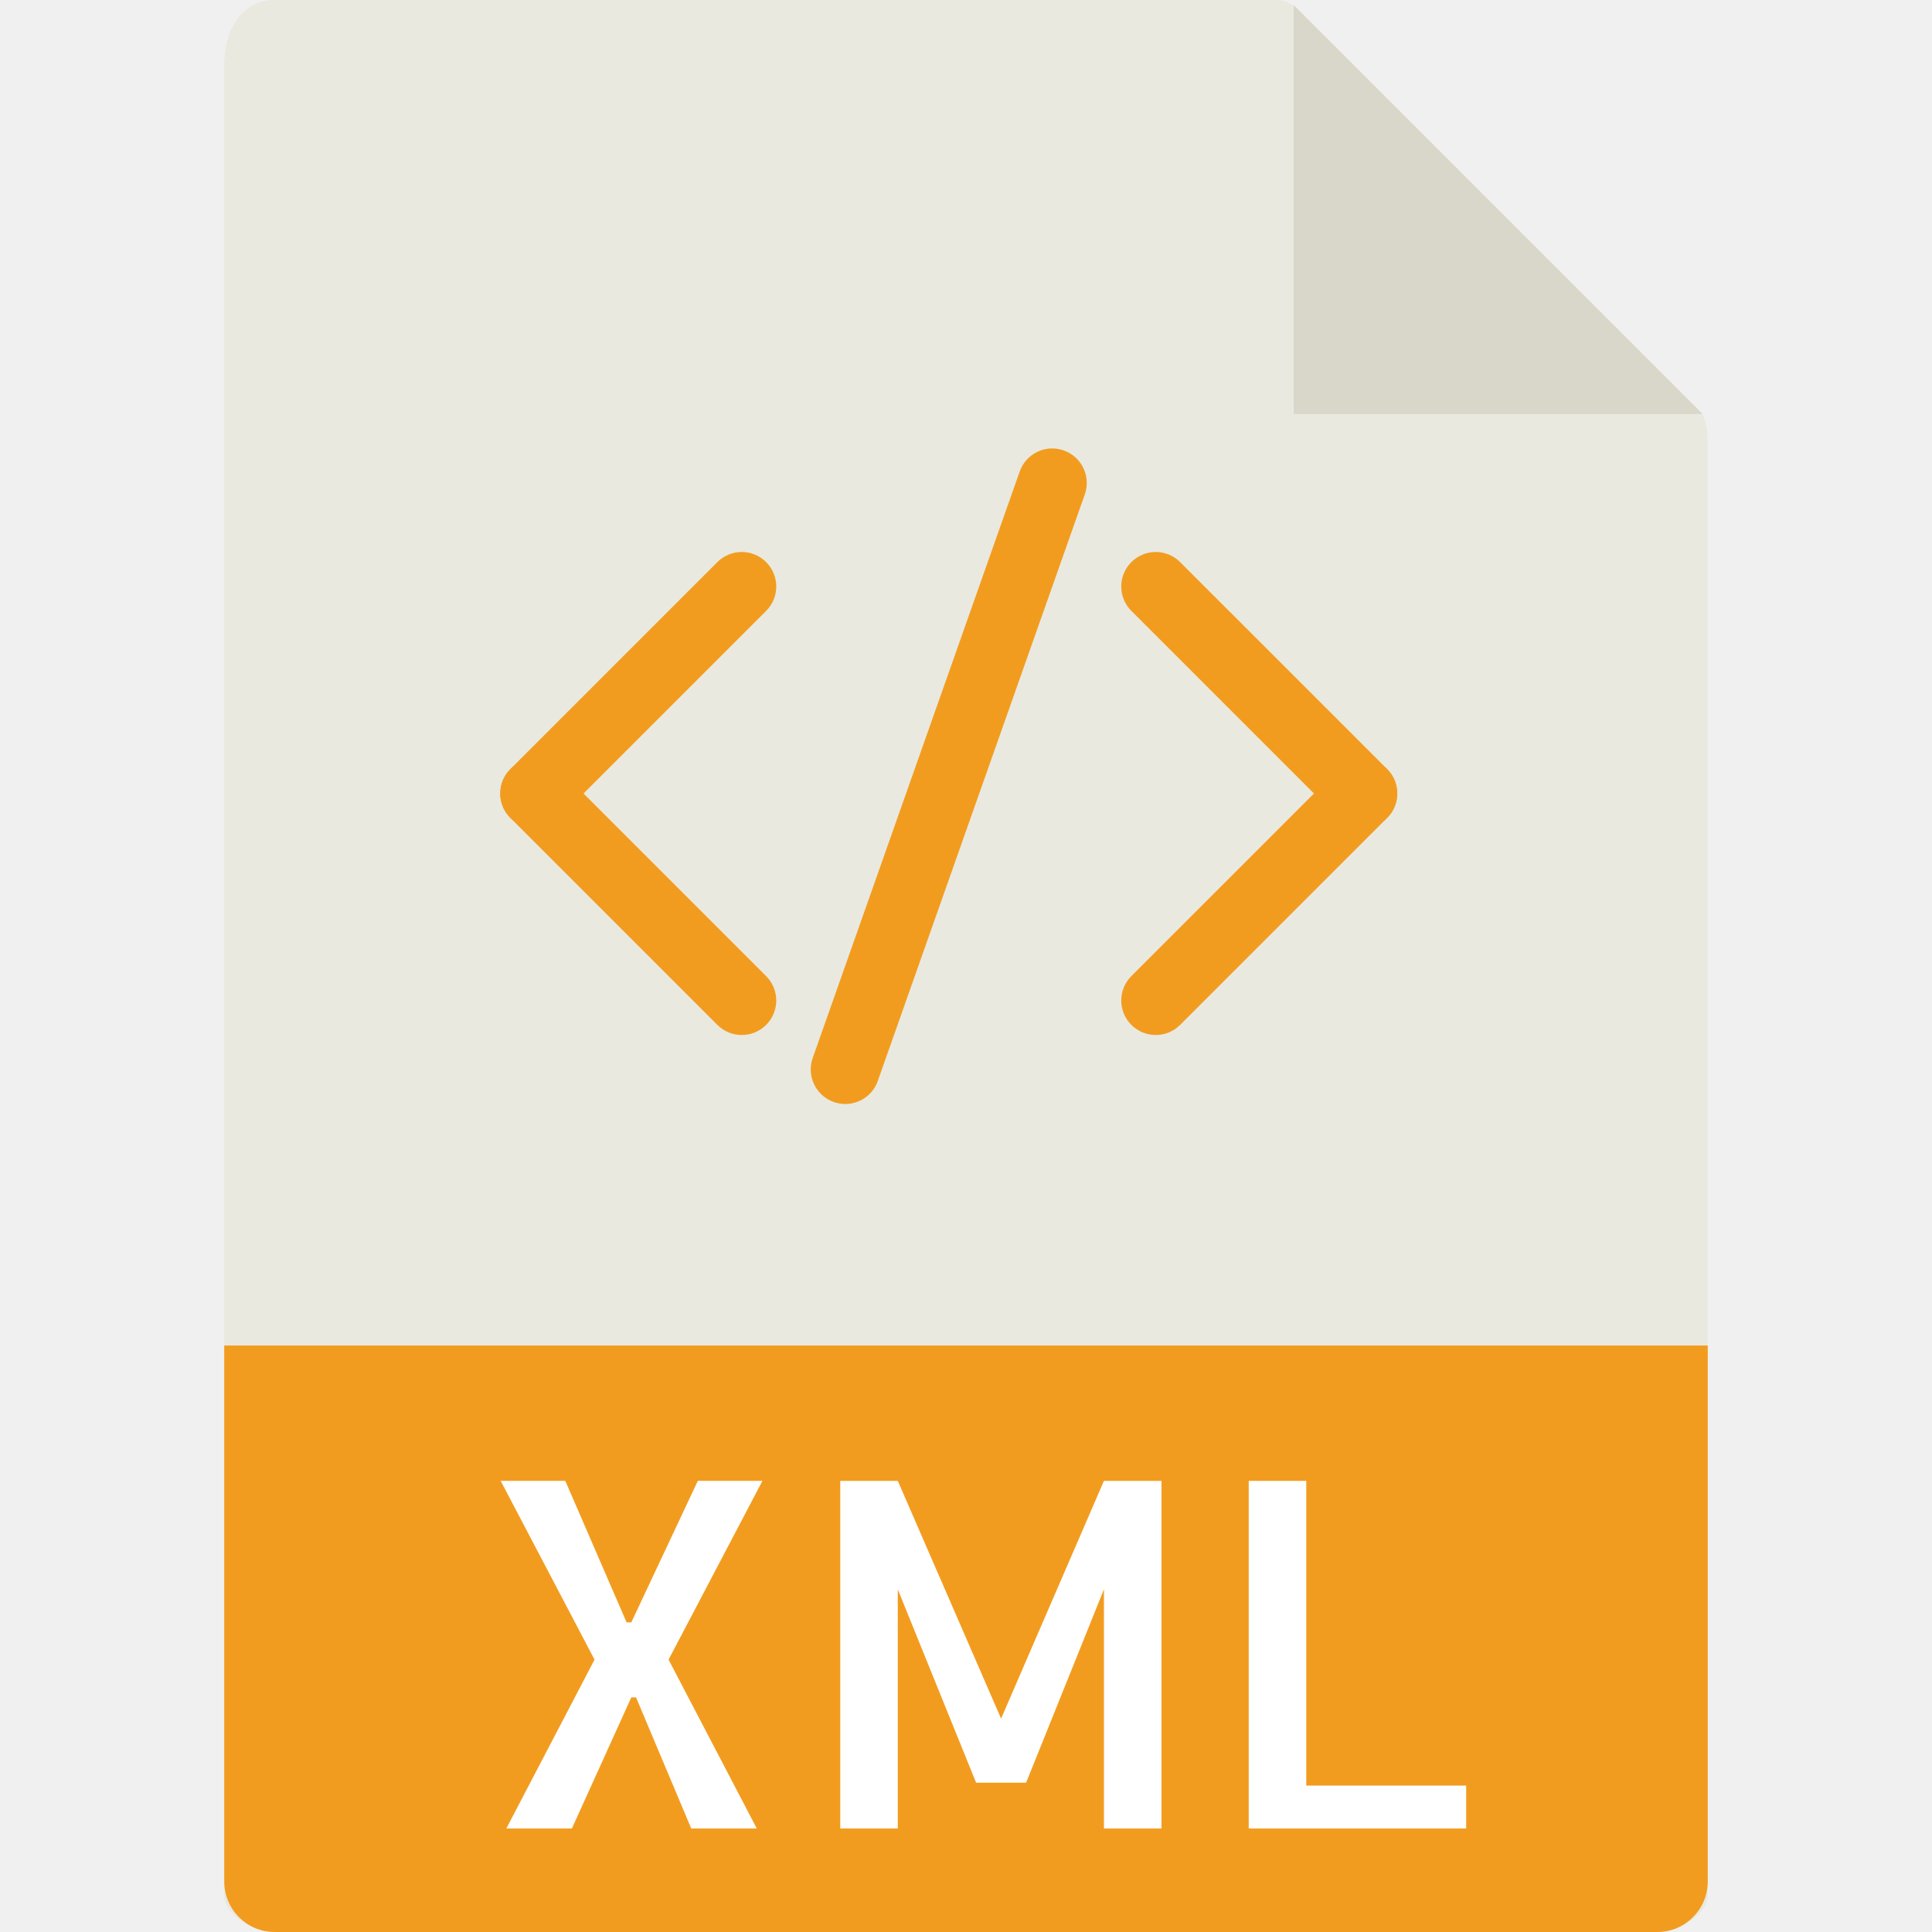
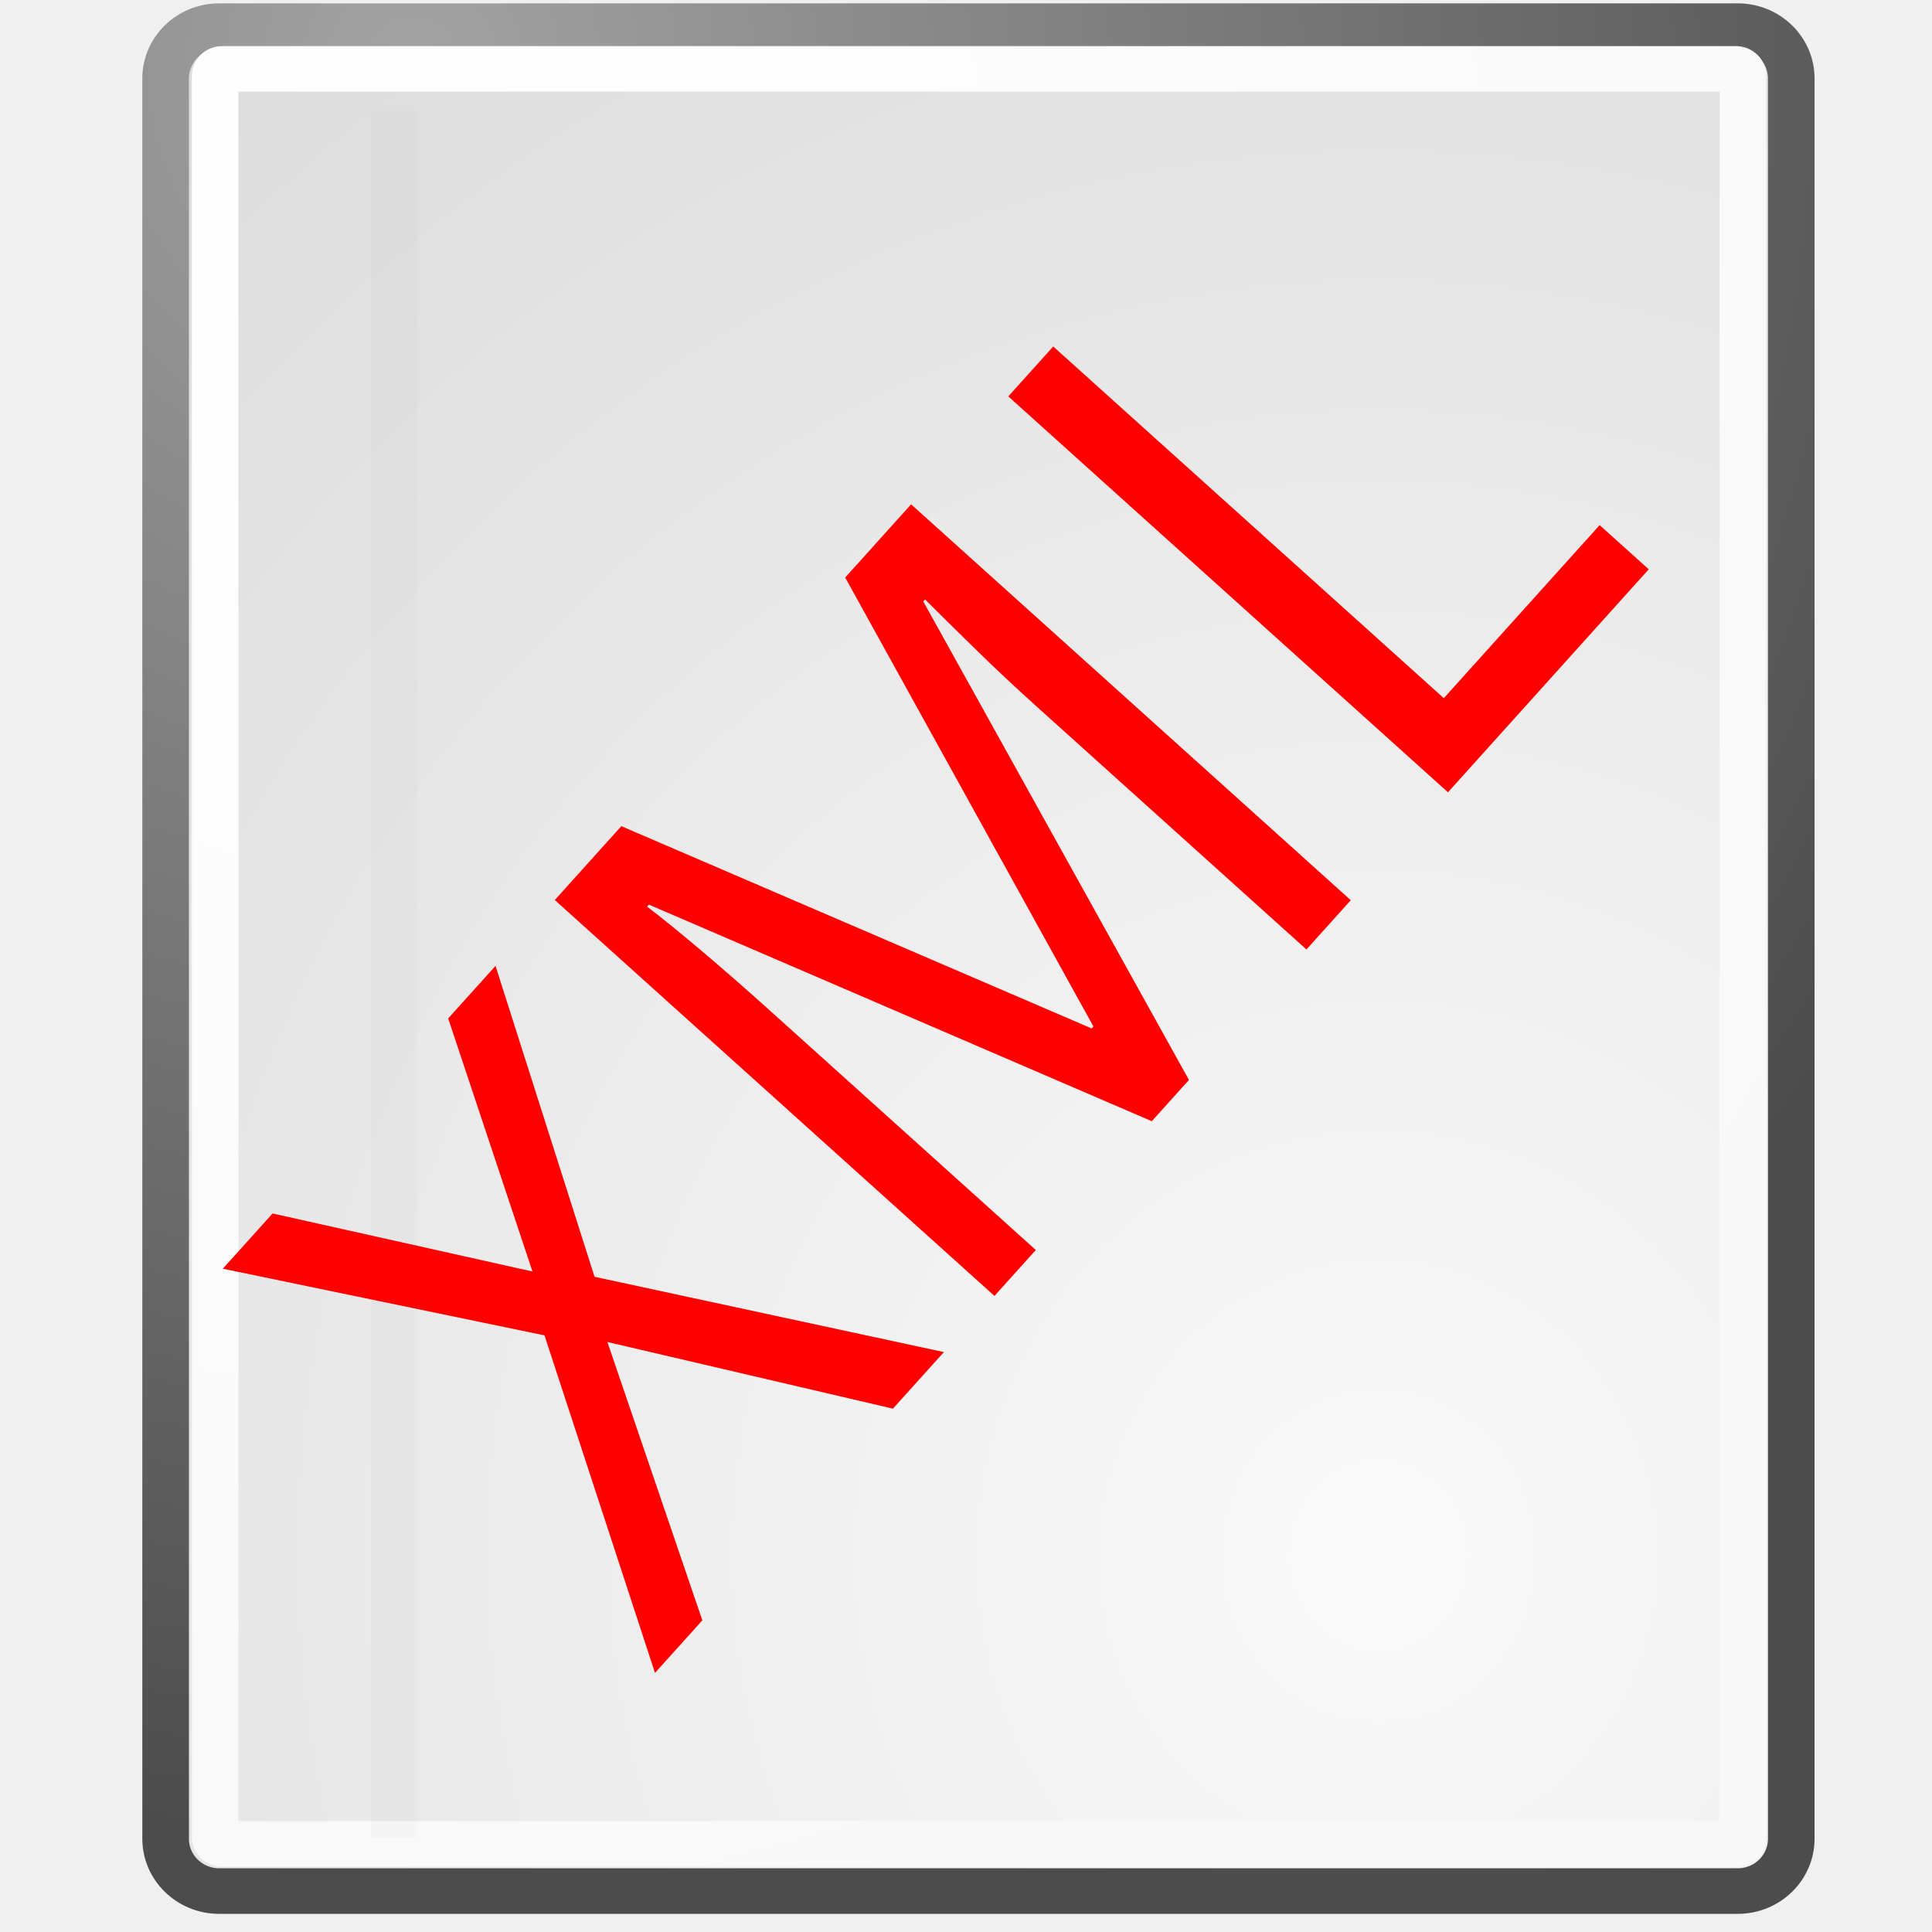
- <svg xmlns="http://www.w3.org/2000/svg" version="1.1" id="Capa_1" x="0px" y="0px" viewBox="0 0 56 56" style="enable-background:new 0 0 56 56;" xml:space="preserve">
-   <g>
-     <path style="fill:#E9E9E0;" d="M36.985,0H7.963C7.155,0,6.5,0.655,6.5,1.926V55c0,0.345,0.655,1,1.463,1h40.074   c0.808,0,1.463-0.655,1.463-1V12.978c0-0.696-0.093-0.92-0.257-1.085L37.607,0.257C37.442,0.093,37.218,0,36.985,0z" />
-     <polygon style="fill:#D9D7CA;" points="37.5,0.151 37.5,12 49.349,12  " />
-     <path style="fill:#F29C1F;" d="M48.037,56H7.963C7.155,56,6.5,55.345,6.5,54.537V39h43v15.537C49.5,55.345,48.845,56,48.037,56z" />
-     <g>
-       <path style="fill:#FFFFFF;" d="M19.379,48.105L21.936,53h-1.9l-1.6-3.801h-0.137L16.576,53h-1.9l2.557-4.895l-2.721-5.182h1.873    l1.777,4.102h0.137l1.928-4.102H22.1L19.379,48.105z" />
-       <path style="fill:#FFFFFF;" d="M31.998,42.924h1.668V53h-1.668v-6.932l-2.256,5.605h-1.449l-2.27-5.605V53h-1.668V42.924h1.668    l2.994,6.891L31.998,42.924z" />
-       <path style="fill:#FFFFFF;" d="M37.863,42.924v8.832h4.635V53h-6.303V42.924H37.863z" />
+ <svg xmlns="http://www.w3.org/2000/svg" xmlns:xlink="http://www.w3.org/1999/xlink" version="1.1" id="svg2383" height="64px" width="64px">
+   <defs id="defs2385">
+     <marker style="overflow:visible" id="marker1171" refX="0.0" refY="0.0" orient="auto">
+       <path transform="scale(0.8) translate(12.5,0)" style="fill-rule:evenodd;stroke:#204a87;stroke-width:1pt;stroke-opacity:1;fill:#729fcf;fill-opacity:1" d="M 0.0,0.0 L 5.0,-5.0 L -12.5,0.0 L 5.0,5.0 L 0.0,0.0 z " id="path1169" />
+     </marker>
+     <marker style="overflow:visible" id="Arrow1Lstart" refX="0.0" refY="0.0" orient="auto">
+       <path transform="scale(0.8) translate(12.5,0)" style="fill-rule:evenodd;stroke:#204a87;stroke-width:1pt;stroke-opacity:1;fill:#729fcf;fill-opacity:1" d="M 0.0,0.0 L 5.0,-5.0 L -12.5,0.0 L 5.0,5.0 L 0.0,0.0 z " id="path893" />
+     </marker>
+     <linearGradient id="linearGradient3193">
+       <stop style="stop-color:#68ff00;stop-opacity:1;" offset="0" id="stop3195" />
+       <stop style="stop-color:#078b00;stop-opacity:1;" offset="1" id="stop3197" />
+     </linearGradient>
+     <linearGradient id="linearGradient3185">
+       <stop id="stop3187" offset="0" style="stop-color:#ffffff;stop-opacity:1;" />
+       <stop id="stop3189" offset="1" style="stop-color:#ffffff;stop-opacity:0;" />
+     </linearGradient>
+     <linearGradient id="linearGradient3175">
+       <stop id="stop3177" offset="0" style="stop-color:#ababab;stop-opacity:1;" />
+       <stop id="stop3179" offset="1" style="stop-color:#ffffff;stop-opacity:1;" />
+     </linearGradient>
+     <linearGradient gradientTransform="translate(4.371206,-3.342687)" gradientUnits="userSpaceOnUse" y2="9.881" x2="17.94" y1="49.864" x1="52.737" id="linearGradient3181" xlink:href="#linearGradient3175" />
+     <linearGradient gradientTransform="matrix(-0.9999827,0.00588453,-0.00588453,-0.9999827,37.28848,69.721)" gradientUnits="userSpaceOnUse" y2="32.91" x2="12.024" y1="55.424" x1="21.956" id="linearGradient3191" xlink:href="#linearGradient3193" />
+     <linearGradient id="linearGradient3837">
+       <stop id="stop3839" offset="0" style="stop-color:#d3d7cf;stop-opacity:1" />
+       <stop id="stop3841" offset="1" style="stop-color:#ffffff;stop-opacity:1" />
+     </linearGradient>
+     <linearGradient id="linearGradient3806">
+       <stop id="stop3808" offset="0" style="stop-color:#8ae234;stop-opacity:1" />
+       <stop id="stop3810" offset="1" style="stop-color:#4e9a06;stop-opacity:1" />
+     </linearGradient>
+     <radialGradient r="86.708" fy="35.737" fx="33.967" cy="35.737" cx="33.967" gradientTransform="scale(0.960493,1.041132)" gradientUnits="userSpaceOnUse" id="radialGradient15658" xlink:href="#linearGradient259" />
+     <linearGradient id="linearGradient259">
+       <stop style="stop-color:#fafafa;stop-opacity:1;" offset="0" id="stop260" />
+       <stop style="stop-color:#bbbbbb;stop-opacity:1;" offset="1" id="stop261" />
+     </linearGradient>
+     <radialGradient r="37.752" fy="3.756" fx="8.824" cy="3.756" cx="8.824" gradientTransform="matrix(0.968273,0,0,1.032767,3.353553,0.646447)" gradientUnits="userSpaceOnUse" id="radialGradient15656" xlink:href="#linearGradient269" />
+     <linearGradient id="linearGradient269">
+       <stop style="stop-color:#a3a3a3;stop-opacity:1;" offset="0" id="stop270" />
+       <stop style="stop-color:#4c4c4c;stop-opacity:1;" offset="1" id="stop271" />
+     </linearGradient>
+     <radialGradient r="38.159" fy="7.268" fx="8.144" cy="7.268" cx="8.144" gradientTransform="matrix(0.968273,0,0,1.032767,3.353553,0.646447)" gradientUnits="userSpaceOnUse" id="radialGradient15668" xlink:href="#linearGradient15662" />
+     <linearGradient id="linearGradient15662">
+       <stop style="stop-color:#ffffff;stop-opacity:1;" offset="0" id="stop15664" />
+       <stop style="stop-color:#f8f8f8;stop-opacity:1;" offset="1" id="stop15666" />
+     </linearGradient>
+     <radialGradient xlink:href="#aigrd2" id="radialGradient2283" gradientUnits="userSpaceOnUse" gradientTransform="matrix(0.229703,0,0,0.229703,4.613529,3.979808)" cx="20.892" cy="114.568" fx="20.892" fy="114.568" r="5.256" />
+     <radialGradient gradientUnits="userSpaceOnUse" fy="114.568" fx="20.892" r="5.256" cy="114.568" cx="20.892" id="aigrd2">
+       <stop id="stop15566" style="stop-color:#F0F0F0" offset="0" />
+       <stop id="stop15568" style="stop-color:#9a9a9a;stop-opacity:1;" offset="1" />
+     </radialGradient>
+     <radialGradient xlink:href="#aigrd3" id="radialGradient2285" gradientUnits="userSpaceOnUse" gradientTransform="matrix(0.229703,0,0,0.229703,4.613529,3.979808)" cx="20.892" cy="64.568" fx="20.892" fy="64.568" r="5.257" />
+     <radialGradient gradientUnits="userSpaceOnUse" fy="64.568" fx="20.892" r="5.257" cy="64.568" cx="20.892" id="aigrd3">
+       <stop id="stop15573" style="stop-color:#F0F0F0" offset="0" />
+       <stop id="stop15575" style="stop-color:#9a9a9a;stop-opacity:1;" offset="1" />
+     </radialGradient>
+     <radialGradient r="86.708" fy="35.737" fx="33.967" cy="35.737" cx="33.967" gradientTransform="scale(0.960493,1.041132)" gradientUnits="userSpaceOnUse" id="radialGradient15658-0" xlink:href="#linearGradient259" />
+     <radialGradient r="37.752" fy="3.756" fx="8.824" cy="3.756" cx="8.824" gradientTransform="matrix(0.968273,0,0,1.032767,3.353553,0.646447)" gradientUnits="userSpaceOnUse" id="radialGradient15656-4" xlink:href="#linearGradient269" />
+     <radialGradient r="38.159" fy="7.268" fx="8.144" cy="7.268" cx="8.144" gradientTransform="matrix(0.968273,0,0,1.032767,3.353553,0.646447)" gradientUnits="userSpaceOnUse" id="radialGradient15668-7" xlink:href="#linearGradient15662" />
+     <radialGradient xlink:href="#aigrd2-9" id="radialGradient2283-9" gradientUnits="userSpaceOnUse" gradientTransform="matrix(0.229703,0,0,0.229703,4.613529,3.979808)" cx="20.892" cy="114.568" fx="20.892" fy="114.568" r="5.256" />
+     <radialGradient gradientUnits="userSpaceOnUse" fy="114.568" fx="20.892" r="5.256" cy="114.568" cx="20.892" id="aigrd2-9">
+       <stop id="stop15566-0" style="stop-color:#F0F0F0" offset="0" />
+       <stop id="stop15568-4" style="stop-color:#9a9a9a;stop-opacity:1;" offset="1" />
+     </radialGradient>
+     <radialGradient xlink:href="#aigrd3-1" id="radialGradient2285-9" gradientUnits="userSpaceOnUse" gradientTransform="matrix(0.229703,0,0,0.229703,4.613529,3.979808)" cx="20.892" cy="64.568" fx="20.892" fy="64.568" r="5.257" />
+     <radialGradient gradientUnits="userSpaceOnUse" fy="64.568" fx="20.892" r="5.257" cy="64.568" cx="20.892" id="aigrd3-1">
+       <stop id="stop15573-5" style="stop-color:#F0F0F0" offset="0" />
+       <stop id="stop15575-5" style="stop-color:#9a9a9a;stop-opacity:1;" offset="1" />
+     </radialGradient>
+   </defs>
+   <g id="layer1">
+     <g id="layer1-0" style="display:inline" transform="matrix(1.544123,0,0,1.509744,-4.710902,-4.639)">
+       <rect ry="1.149" y="3.646" x="6.604" height="40.92" width="34.875" id="rect15391" style="color:#000000;display:block;overflow:visible;visibility:visible;fill:url(#radialGradient15658-0);fill-opacity:1;fill-rule:nonzero;stroke:url(#radialGradient15656-4);stroke-width:1;stroke-linecap:round;stroke-linejoin:round;stroke-miterlimit:4;stroke-dashoffset:0;stroke-opacity:1;marker:none;marker-start:none;marker-mid:none;marker-end:none" />
+       <rect rx="0.149" ry="0.149" y="4.584" x="7.666" height="38.946" width="32.776" id="rect15660" style="color:#000000;display:block;overflow:visible;visibility:visible;fill:none;fill-opacity:1;fill-rule:nonzero;stroke:url(#radialGradient15668-7);stroke-width:1;stroke-linecap:round;stroke-linejoin:round;stroke-miterlimit:4;stroke-dashoffset:0;stroke-opacity:1;marker:none;marker-start:none;marker-mid:none;marker-end:none" />
+       <path id="path15672" d="M 11.506,5.494 V 43.401" style="fill:none;fill-opacity:0.75;fill-rule:evenodd;stroke:#000000;stroke-width:0.989;stroke-linecap:butt;stroke-linejoin:miter;stroke-miterlimit:4;stroke-opacity:0.018" />
    </g>
-     <path style="fill:#F29C1F;" d="M15.5,24c-0.256,0-0.512-0.098-0.707-0.293c-0.391-0.391-0.391-1.023,0-1.414l6-6   c0.391-0.391,1.023-0.391,1.414,0s0.391,1.023,0,1.414l-6,6C16.012,23.902,15.756,24,15.5,24z" />
-     <path style="fill:#F29C1F;" d="M21.5,30c-0.256,0-0.512-0.098-0.707-0.293l-6-6c-0.391-0.391-0.391-1.023,0-1.414   s1.023-0.391,1.414,0l6,6c0.391,0.391,0.391,1.023,0,1.414C22.012,29.902,21.756,30,21.5,30z" />
-     <path style="fill:#F29C1F;" d="M33.5,30c-0.256,0-0.512-0.098-0.707-0.293c-0.391-0.391-0.391-1.023,0-1.414l6-6   c0.391-0.391,1.023-0.391,1.414,0s0.391,1.023,0,1.414l-6,6C34.012,29.902,33.756,30,33.5,30z" />
-     <path style="fill:#F29C1F;" d="M39.5,24c-0.256,0-0.512-0.098-0.707-0.293l-6-6c-0.391-0.391-0.391-1.023,0-1.414   s1.023-0.391,1.414,0l6,6c0.391,0.391,0.391,1.023,0,1.414C40.012,23.902,39.756,24,39.5,24z" />
-     <path style="fill:#F29C1F;" d="M24.5,32c-0.11,0-0.223-0.019-0.333-0.058c-0.521-0.184-0.794-0.755-0.61-1.276l6-17   c0.185-0.521,0.753-0.795,1.276-0.61c0.521,0.184,0.794,0.755,0.61,1.276l-6,17C25.298,31.744,24.912,32,24.5,32z" />
+     <g transform="matrix(1.10096,0,0,1.10096,-2.292399,-2.371766)" id="g3370" />
+     <text xml:space="preserve" style="font-style:normal;font-weight:normal;font-size:26.069px;line-height:1.25;font-family:sans-serif;fill:#ff0000;fill-opacity:1;stroke:none;stroke-width:0.652" x="-28.19" y="50.521" id="text3159" transform="matrix(0.6353507,-0.7055929,0.78266,0.7047457,0,0)">
+       <tspan id="tspan3157" x="-28.19" y="50.521" style="fill:#ff0000;stroke-width:0.652">XML</tspan>
+     </text>
  </g>
-   <g>
- </g>
-   <g>
- </g>
-   <g>
- </g>
-   <g>
- </g>
-   <g>
- </g>
-   <g>
- </g>
-   <g>
- </g>
-   <g>
- </g>
-   <g>
- </g>
-   <g>
- </g>
-   <g>
- </g>
-   <g>
- </g>
-   <g>
- </g>
-   <g>
- </g>
-   <g>
- </g>
</svg>
